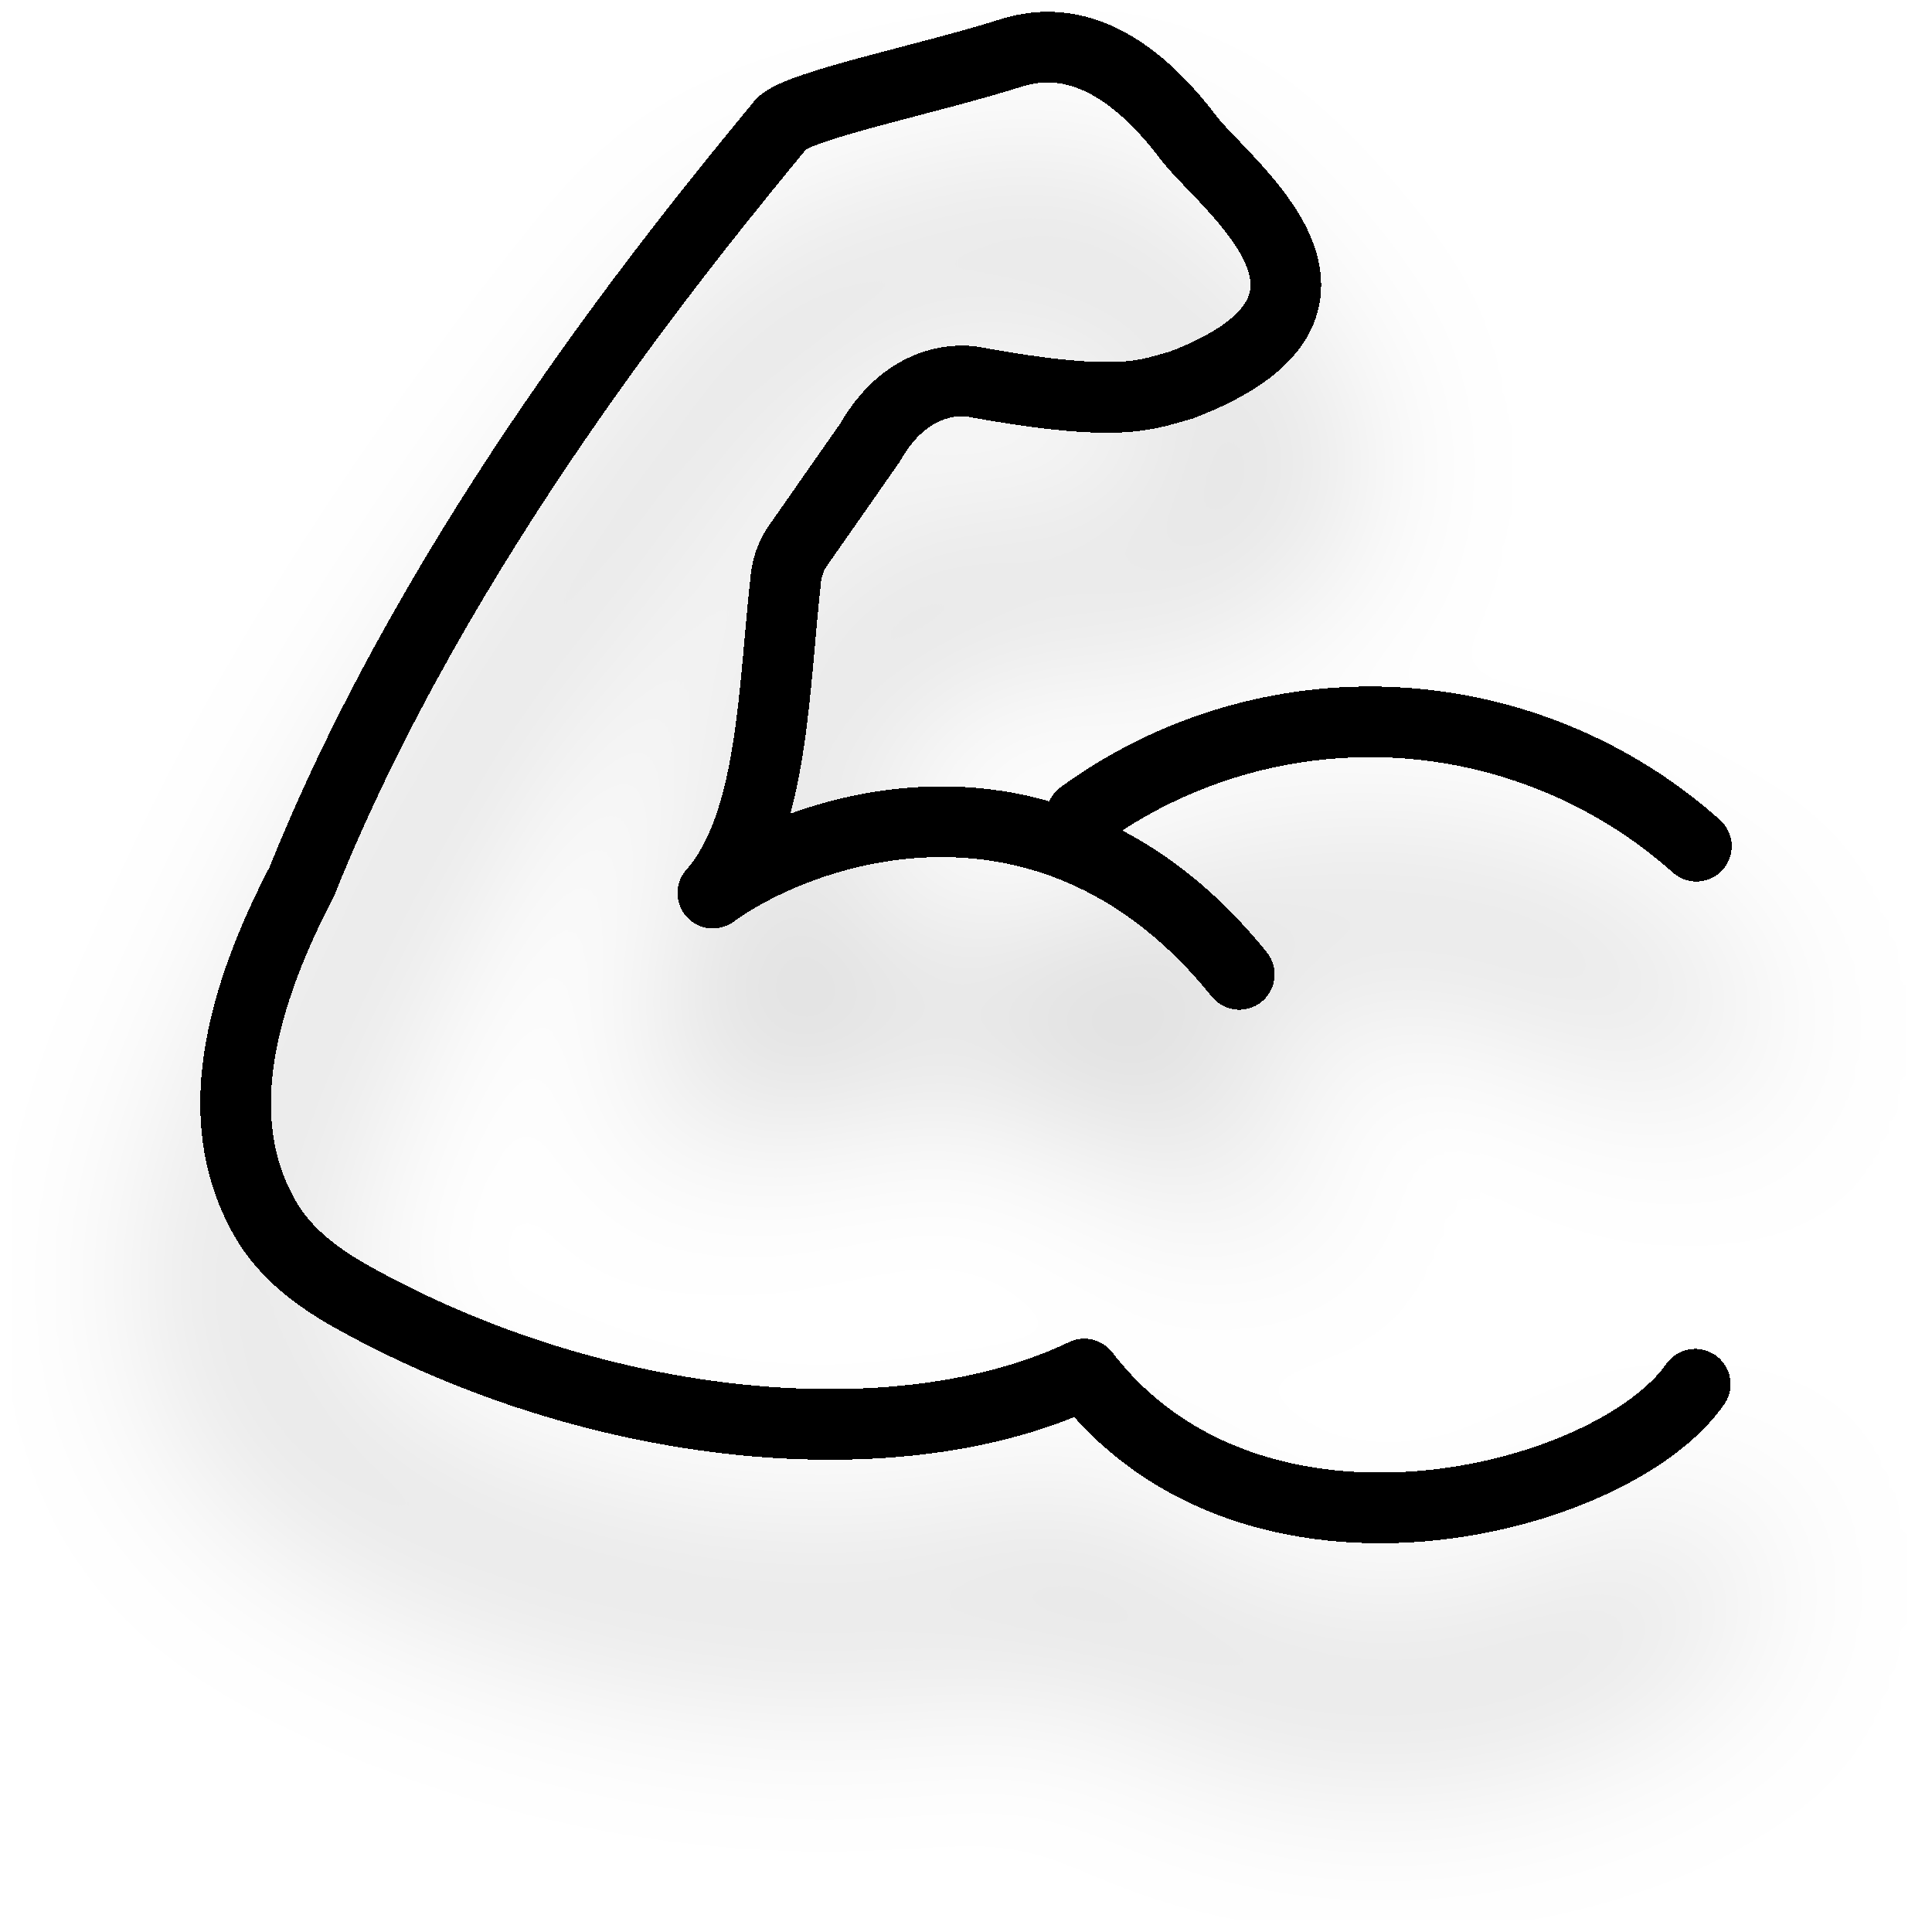
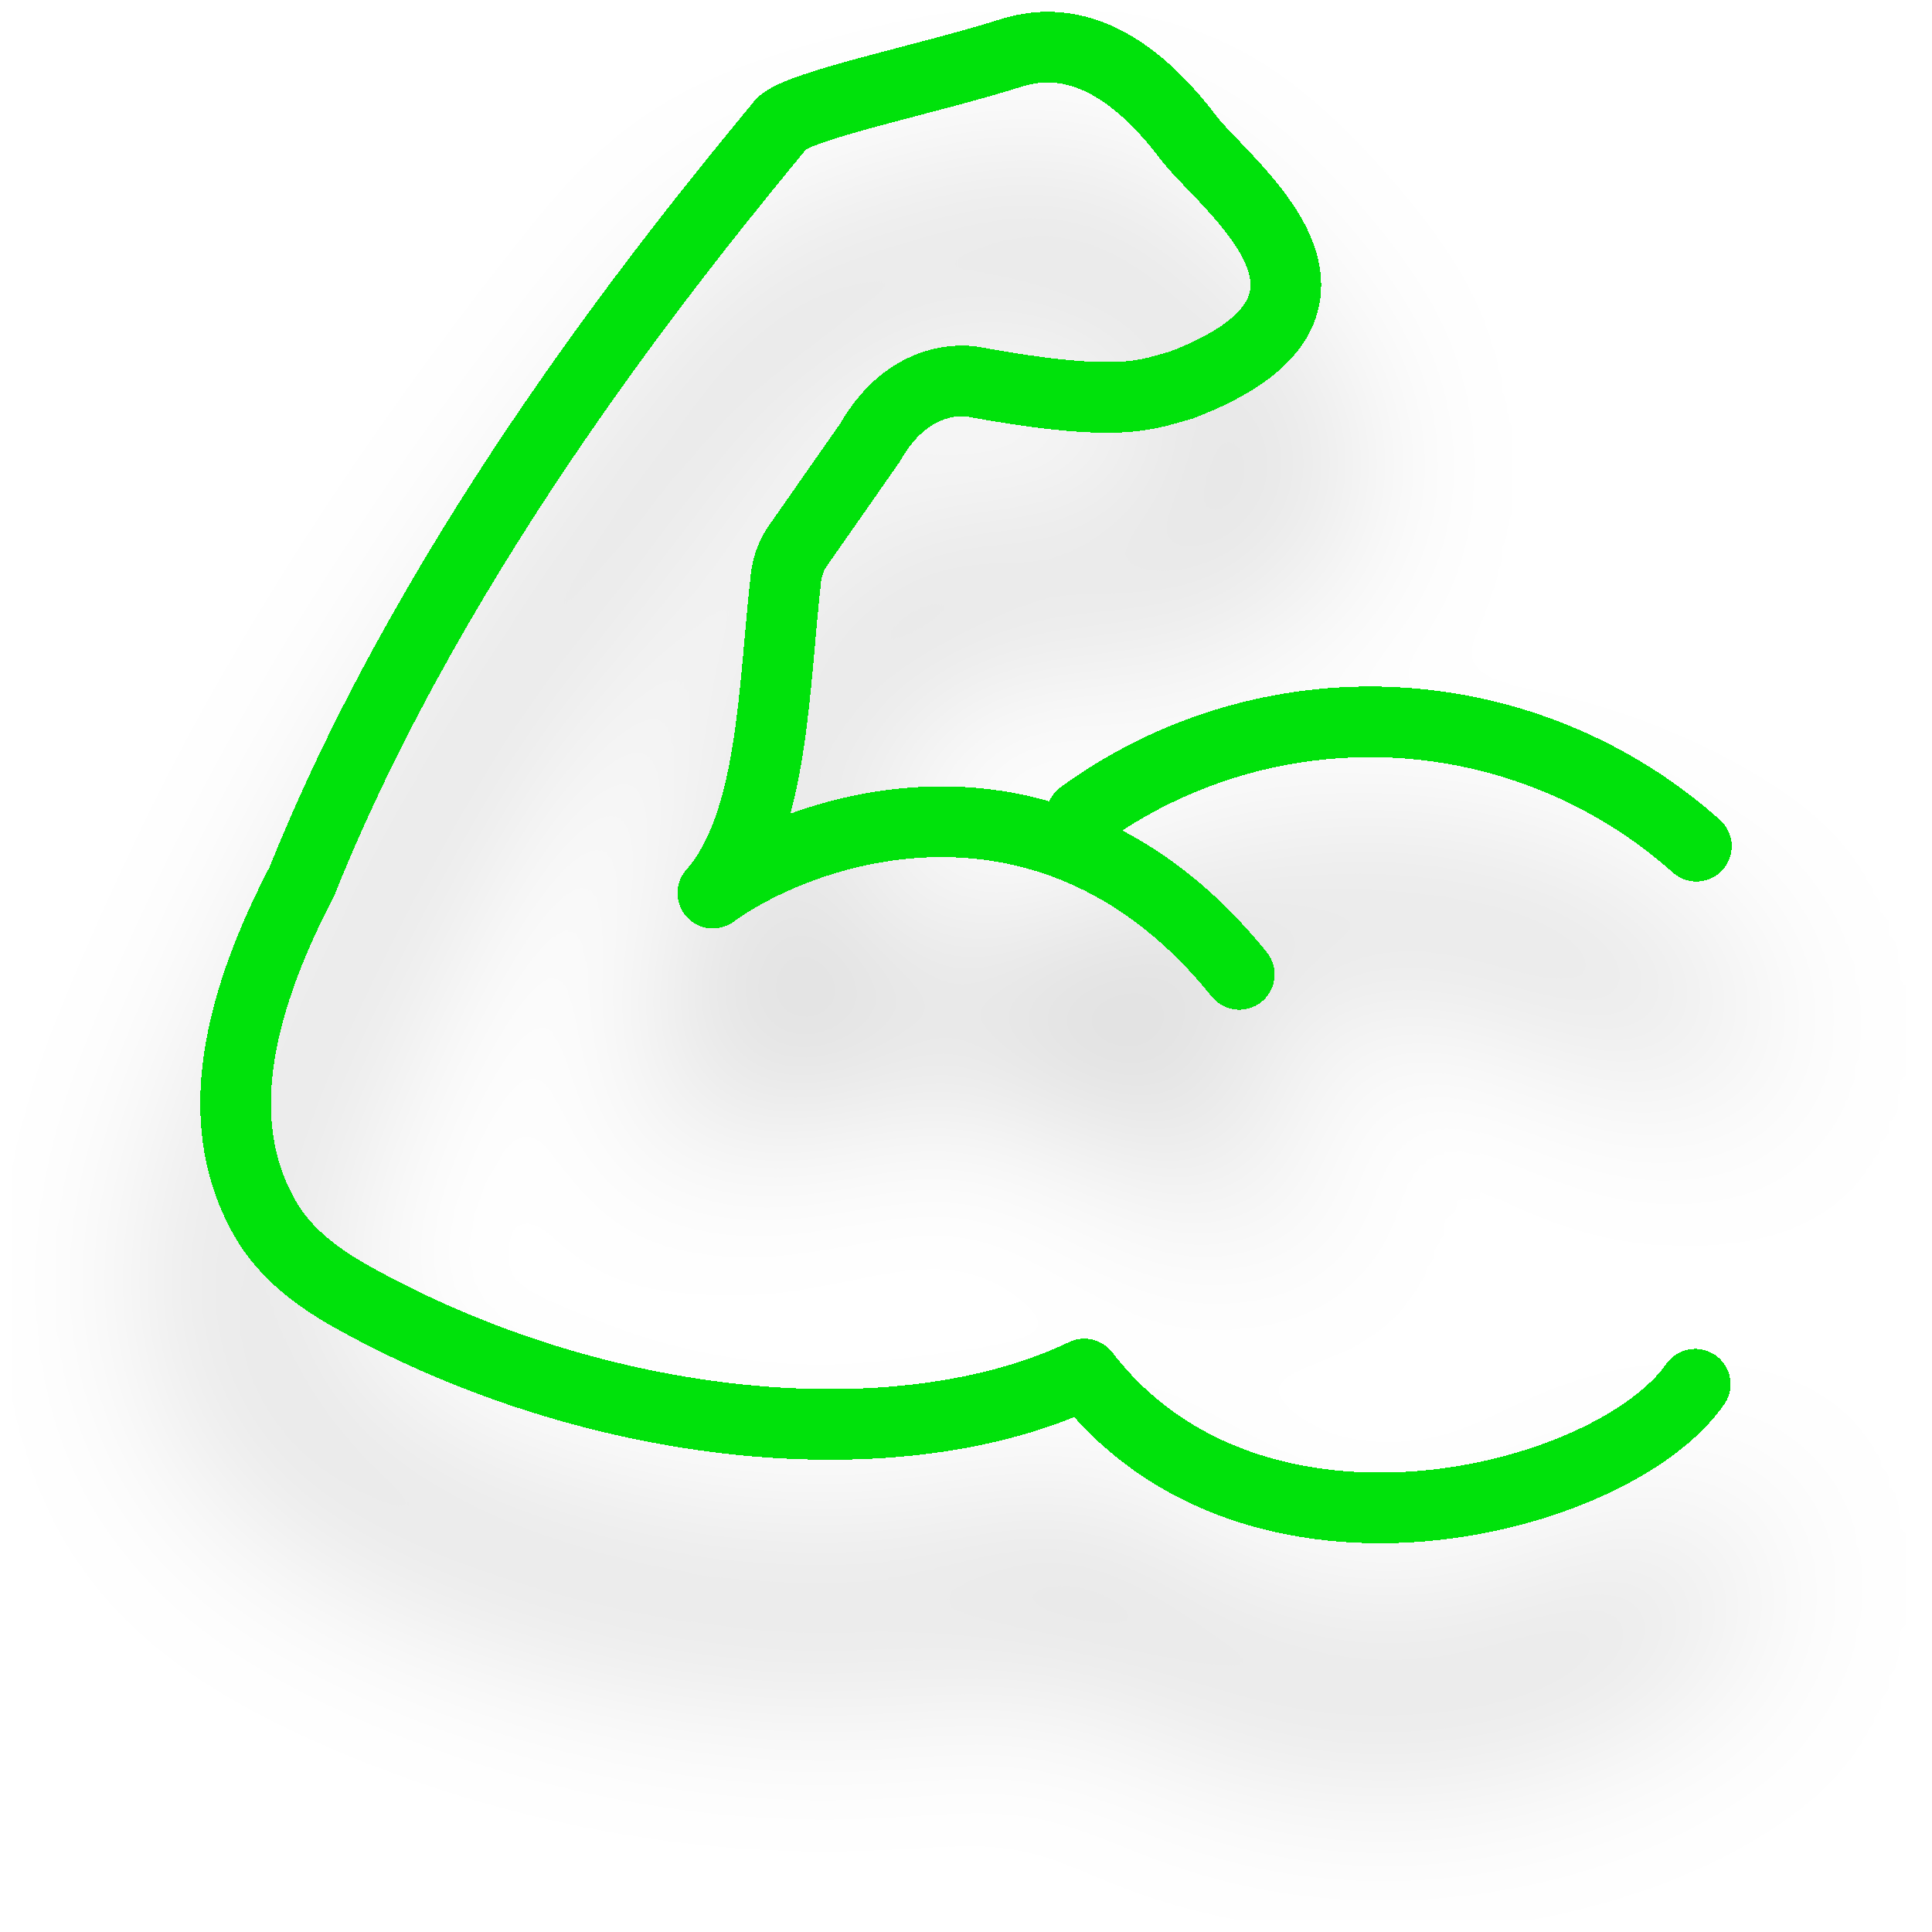
<svg xmlns="http://www.w3.org/2000/svg" width="40" height="40" viewBox="0 0 41 41" fill="none">
  <g filter="url(#filter0_d_619_5400)">
-     <path d="M35.975 29.375C34.224 31.877 26.609 33.843 23.012 29.158C19.122 31.018 12.704 30.441 7.48 27.527C6.754 27.122 6.066 26.611 5.646 25.893C4.695 24.273 4.672 22.025 6.405 18.709C9.296 11.493 14.494 5.16 16.593 2.613C17.024 2.219 19.774 1.661 21.45 1.125C22.191 0.897 23.569 0.743 25.218 2.917C26.001 3.948 29.553 6.478 25.046 8.18C24.349 8.358 23.834 8.685 20.65 8.102C20.235 8.031 19.199 8.102 18.469 9.384L16.945 11.564C16.802 11.766 16.711 12 16.681 12.246C16.415 14.571 16.424 17.48 15.128 18.953C17.13 17.506 22.358 15.787 26.299 20.678M36 17.957C34.226 16.376 31.965 15.449 29.591 15.331C27.218 15.213 24.876 15.91 22.954 17.308" stroke="black" stroke-width="1.5" stroke-linecap="round" stroke-linejoin="round" shape-rendering="crispEdges" />
+     <path d="M35.975 29.375C34.224 31.877 26.609 33.843 23.012 29.158C19.122 31.018 12.704 30.441 7.48 27.527C6.754 27.122 6.066 26.611 5.646 25.893C4.695 24.273 4.672 22.025 6.405 18.709C9.296 11.493 14.494 5.16 16.593 2.613C17.024 2.219 19.774 1.661 21.45 1.125C22.191 0.897 23.569 0.743 25.218 2.917C26.001 3.948 29.553 6.478 25.046 8.18C24.349 8.358 23.834 8.685 20.65 8.102C20.235 8.031 19.199 8.102 18.469 9.384L16.945 11.564C16.802 11.766 16.711 12 16.681 12.246C16.415 14.571 16.424 17.48 15.128 18.953C17.13 17.506 22.358 15.787 26.299 20.678M36 17.957C34.226 16.376 31.965 15.449 29.591 15.331C27.218 15.213 24.876 15.91 22.954 17.308" stroke="#00e20b" stroke-width="1.5" stroke-linecap="round" stroke-linejoin="round" shape-rendering="crispEdges" />
  </g>
  <defs>
    <filter id="filter0_d_619_5400" x="0.25" y="0.25" width="40.501" height="40.5" filterUnits="userSpaceOnUse" color-interpolation-filters="sRGB">
      <feFlood flood-opacity="0" result="BackgroundImageFix" />
      <feColorMatrix in="SourceAlpha" type="matrix" values="0 0 0 0 0 0 0 0 0 0 0 0 0 0 0 0 0 0 127 0" result="hardAlpha" />
      <feOffset dy="4" />
      <feGaussianBlur stdDeviation="2" />
      <feComposite in2="hardAlpha" operator="out" />
      <feColorMatrix type="matrix" values="0 0 0 0 0 0 0 0 0 0 0 0 0 0 0 0 0 0 0.25 0" />
      <feBlend mode="normal" in2="BackgroundImageFix" result="effect1_dropShadow_619_5400" />
      <feBlend mode="normal" in="SourceGraphic" in2="effect1_dropShadow_619_5400" result="shape" />
    </filter>
  </defs>
</svg>
